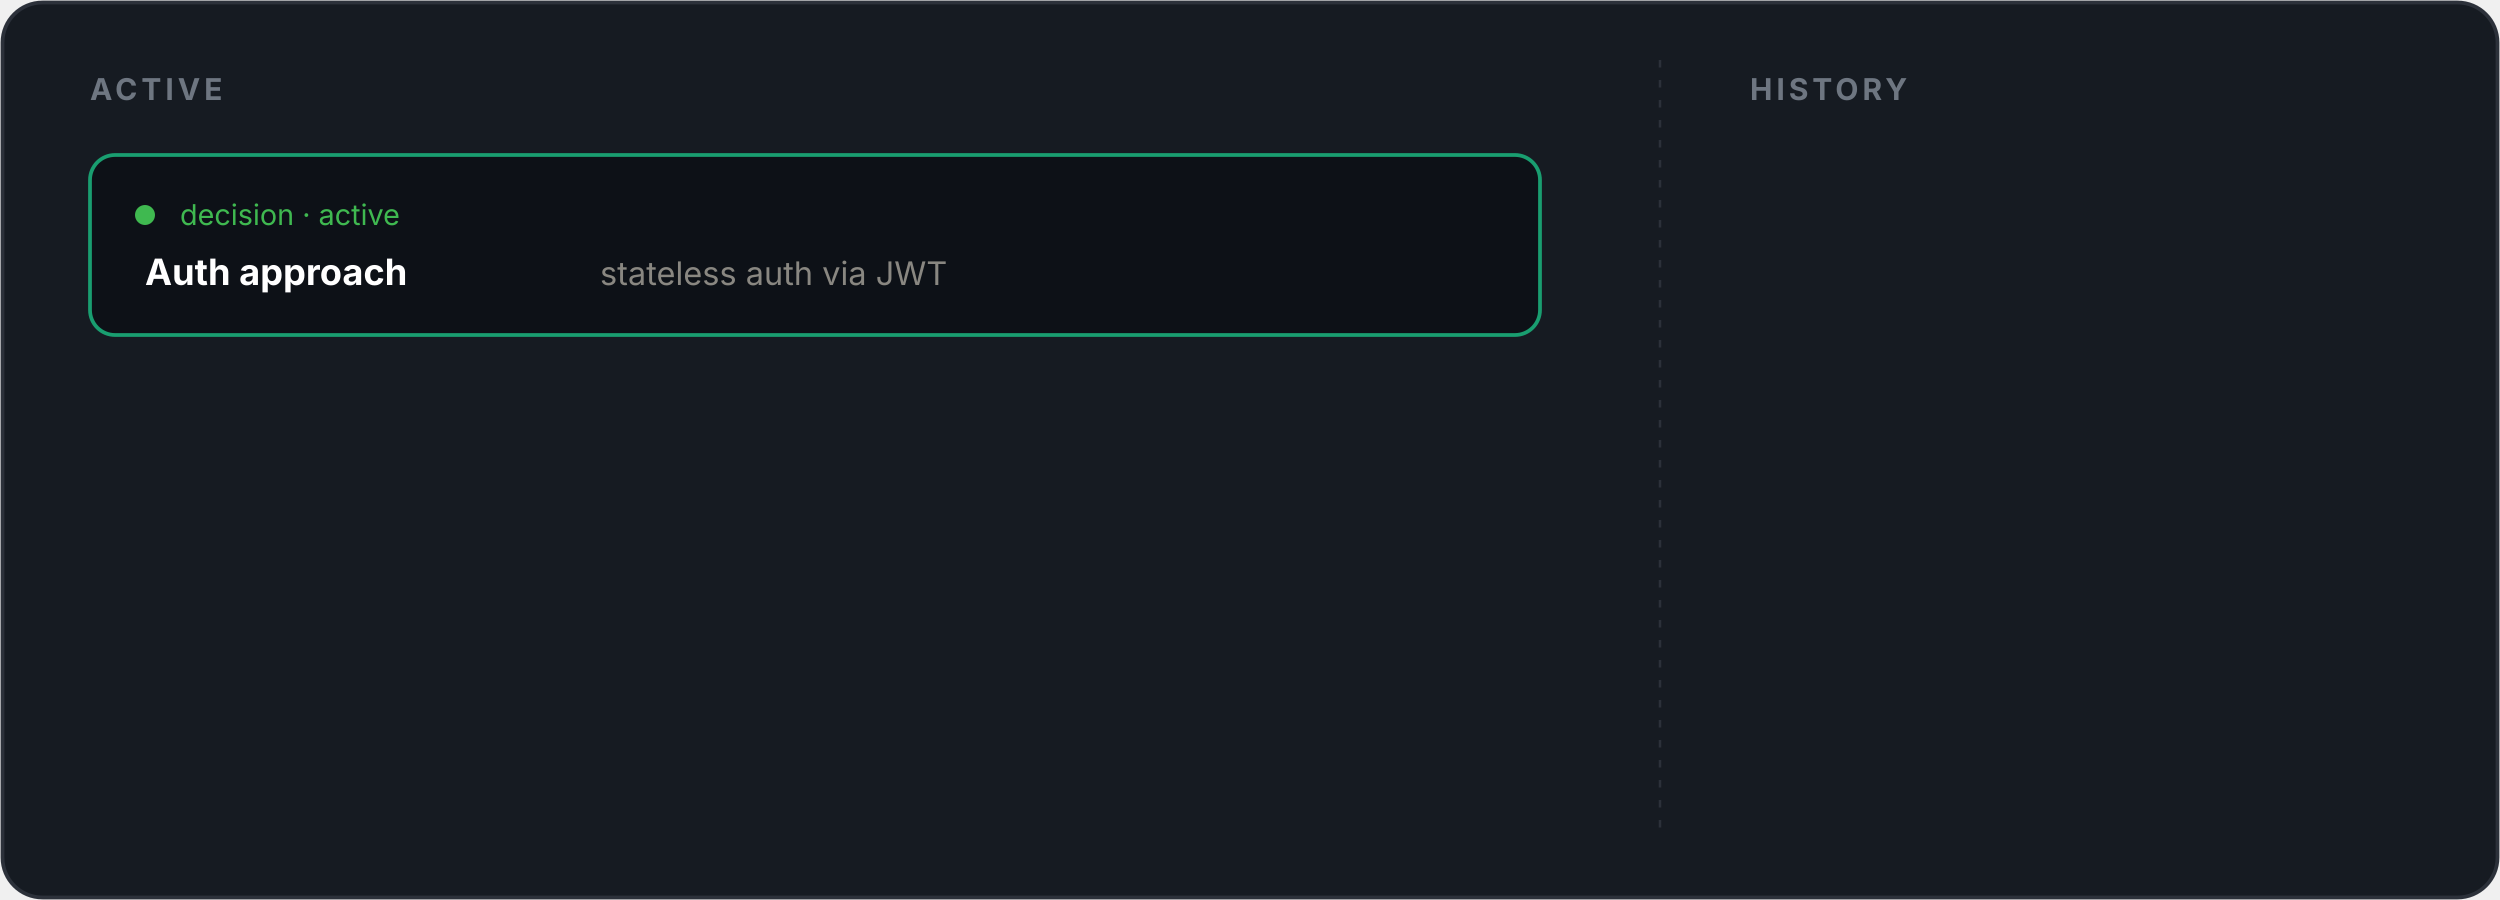
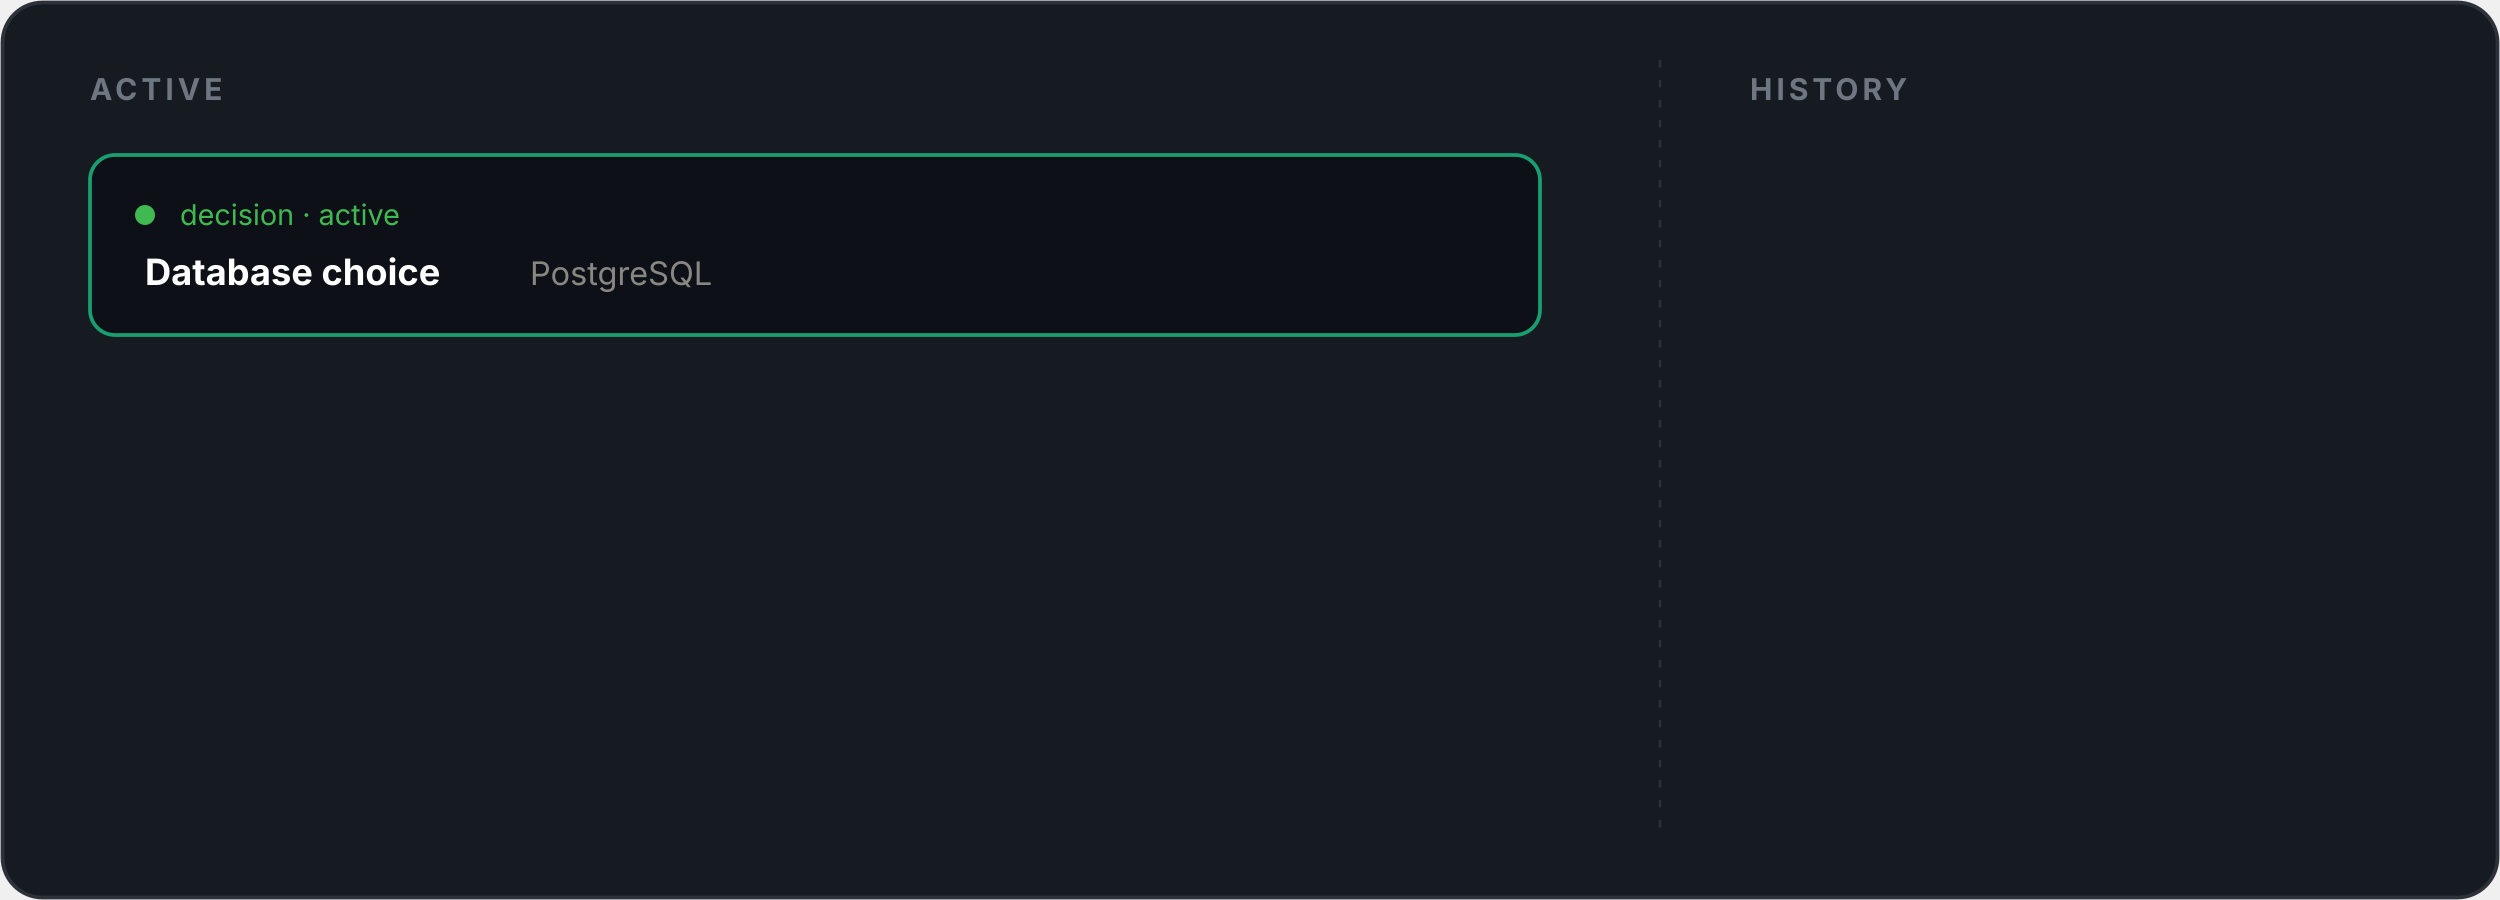
<svg xmlns="http://www.w3.org/2000/svg" width="1000" height="360" viewBox="0 0 1000 360" fill="none" font-family="system-ui, -apple-system, 'Segoe UI', sans-serif" role="img" aria-label="A write arrives naming a subject the store already holds. The replacement takes the active lane and its predecessor is stamped superseded and moved into history, so a later query sweep matches only the current decision.">
  <rect x="1" y="1" width="998" height="358" rx="16" fill="#161b22" stroke="#2c313a" stroke-width="1.5" />
  <text x="36" y="40" font-size="12" font-weight="700" fill="#6e7681" letter-spacing="1.6">ACTIVE</text>
  <text x="700" y="40" font-size="12" font-weight="700" fill="#6e7681" letter-spacing="1.6">HISTORY</text>
  <line x1="664" y1="24" x2="664" y2="336" stroke="#2c313a" stroke-dasharray="3 5" />
  <g>
    <animate attributeName="opacity" values="1;1;0;0;1" keyTimes="0;0.330;0.360;0.940;1" dur="9s" repeatCount="indefinite" />
    <rect x="36" y="62" width="580" height="72" rx="10" fill="#0d1117" stroke="#199e70" stroke-width="1.5" />
    <circle cx="58" cy="86" r="4" fill="#3fb950" />
    <text x="72" y="90" font-size="11.5" fill="#3fb950">decision · active</text>
-     <text x="58" y="114" font-size="14.5" font-weight="700" fill="#ffffff">Auth approach</text>
-     <text x="240" y="114" font-size="13" fill="#898781">stateless auth via JWT</text>
+     <text x="58" y="114" font-size="14.5" font-weight="700" fill="#ffffff">Database choice</text>
+     <text x="212" y="114" font-size="13" fill="#898781">PostgreSQL</text>
  </g>
  <g opacity="0">
    <animate attributeName="opacity" values="0;0;1;1;0;0" keyTimes="0;0.100;0.130;0.940;0.975;1" dur="9s" repeatCount="indefinite" />
    <text x="36" y="176" font-size="12.5" font-family="ui-monospace, SFMono-Regular, Menlo, Consolas, monospace" fill="#58a6ff">write · same subject</text>
    <path d="M180 170 H320" stroke="#1f4b7a" stroke-width="1.5" stroke-dasharray="4 4" />
    <circle cx="180" cy="170" r="4.5" fill="#58a6ff">
      <animate attributeName="cx" values="180;180;320;320" keyTimes="0;0.130;0.230;1" dur="9s" repeatCount="indefinite" />
    </circle>
  </g>
  <g opacity="0">
    <animate attributeName="opacity" values="0;0;1;0.45;0.45;0;0" keyTimes="0;0.330;0.360;0.460;0.940;0.975;1" dur="9s" repeatCount="indefinite" />
    <animateTransform attributeName="transform" type="translate" values="0 0;0 0;0 0;664 92;664 92;664 92" keyTimes="0;0.330;0.380;0.470;0.940;1" dur="9s" repeatCount="indefinite" />
    <rect x="36" y="62" width="580" height="72" rx="10" fill="#0d1117" stroke="#30363d" stroke-dasharray="5 4" />
    <circle cx="58" cy="86" r="4" fill="#6e7681" />
    <text x="72" y="90" font-size="11.5" fill="#eda100">decision · superseded</text>
-     <text x="58" y="114" font-size="14.5" font-weight="700" fill="#6e7681">Auth approach</text>
-     <text x="240" y="114" font-size="13" fill="#6e7681">stateless auth via JWT</text>
-     <line x1="58" y1="109" x2="404" y2="109" stroke="#6e7681" />
+     <text x="58" y="114" font-size="14.5" font-weight="700" fill="#6e7681">Database choice</text>
+     <text x="212" y="114" font-size="13" fill="#6e7681">PostgreSQL</text>
+     <line x1="58" y1="109" x2="310" y2="109" stroke="#6e7681" />
  </g>
  <g opacity="0">
    <animate attributeName="opacity" values="0;0;1;1;0;0" keyTimes="0;0.380;0.430;0.940;0.975;1" dur="9s" repeatCount="indefinite" />
    <rect x="36" y="62" width="580" height="72" rx="10" fill="#0d1117" stroke="#199e70" stroke-width="1.5" />
    <circle cx="58" cy="86" r="4" fill="#3fb950" />
    <text x="72" y="90" font-size="11.5" fill="#3fb950">decision · active · fresh</text>
-     <text x="58" y="114" font-size="14.5" font-weight="700" fill="#ffffff">Auth approach</text>
-     <text x="240" y="114" font-size="13" fill="#898781">server-side session cookies</text>
+     <text x="58" y="114" font-size="14.5" font-weight="700" fill="#ffffff">Database choice</text>
+     <text x="212" y="114" font-size="13" fill="#898781">SQLite, beside the code</text>
  </g>
  <g opacity="0">
    <animate attributeName="opacity" values="0;0;1;1;0;0" keyTimes="0;0.600;0.630;0.940;0.975;1" dur="9s" repeatCount="indefinite" />
-     <text x="36" y="250" font-size="12.5" font-family="ui-monospace, SFMono-Regular, Menlo, Consolas, monospace" fill="#58a6ff">query "auth approach"</text>
+     <text x="36" y="250" font-size="12.5" font-family="ui-monospace, SFMono-Regular, Menlo, Consolas, monospace" fill="#58a6ff">query "database"</text>
    <rect x="30" y="56" width="10" height="84" rx="4" fill="#58a6ff" opacity="0.5">
      <animate attributeName="x" values="30;30;610;610" keyTimes="0;0.630;0.760;1" dur="9s" repeatCount="indefinite" />
    </rect>
  </g>
  <g opacity="0">
    <animate attributeName="opacity" values="0;0;1;1;0;0" keyTimes="0;0.780;0.810;0.940;0.975;1" dur="9s" repeatCount="indefinite" />
    <circle cx="42" cy="288" r="4" fill="#3fb950" />
-     <text x="58" y="292" font-size="13.5" fill="#c9d1d9">1 result — the current one. The predecessor is still there,</text>
+     <text x="58" y="292" font-size="13.5" fill="#c9d1d9">1 result — the current one. The old answer is still there,</text>
    <text x="58" y="314" font-size="13.5" fill="#6e7681">queryable through its timeline, and never returned by default.</text>
  </g>
</svg>
